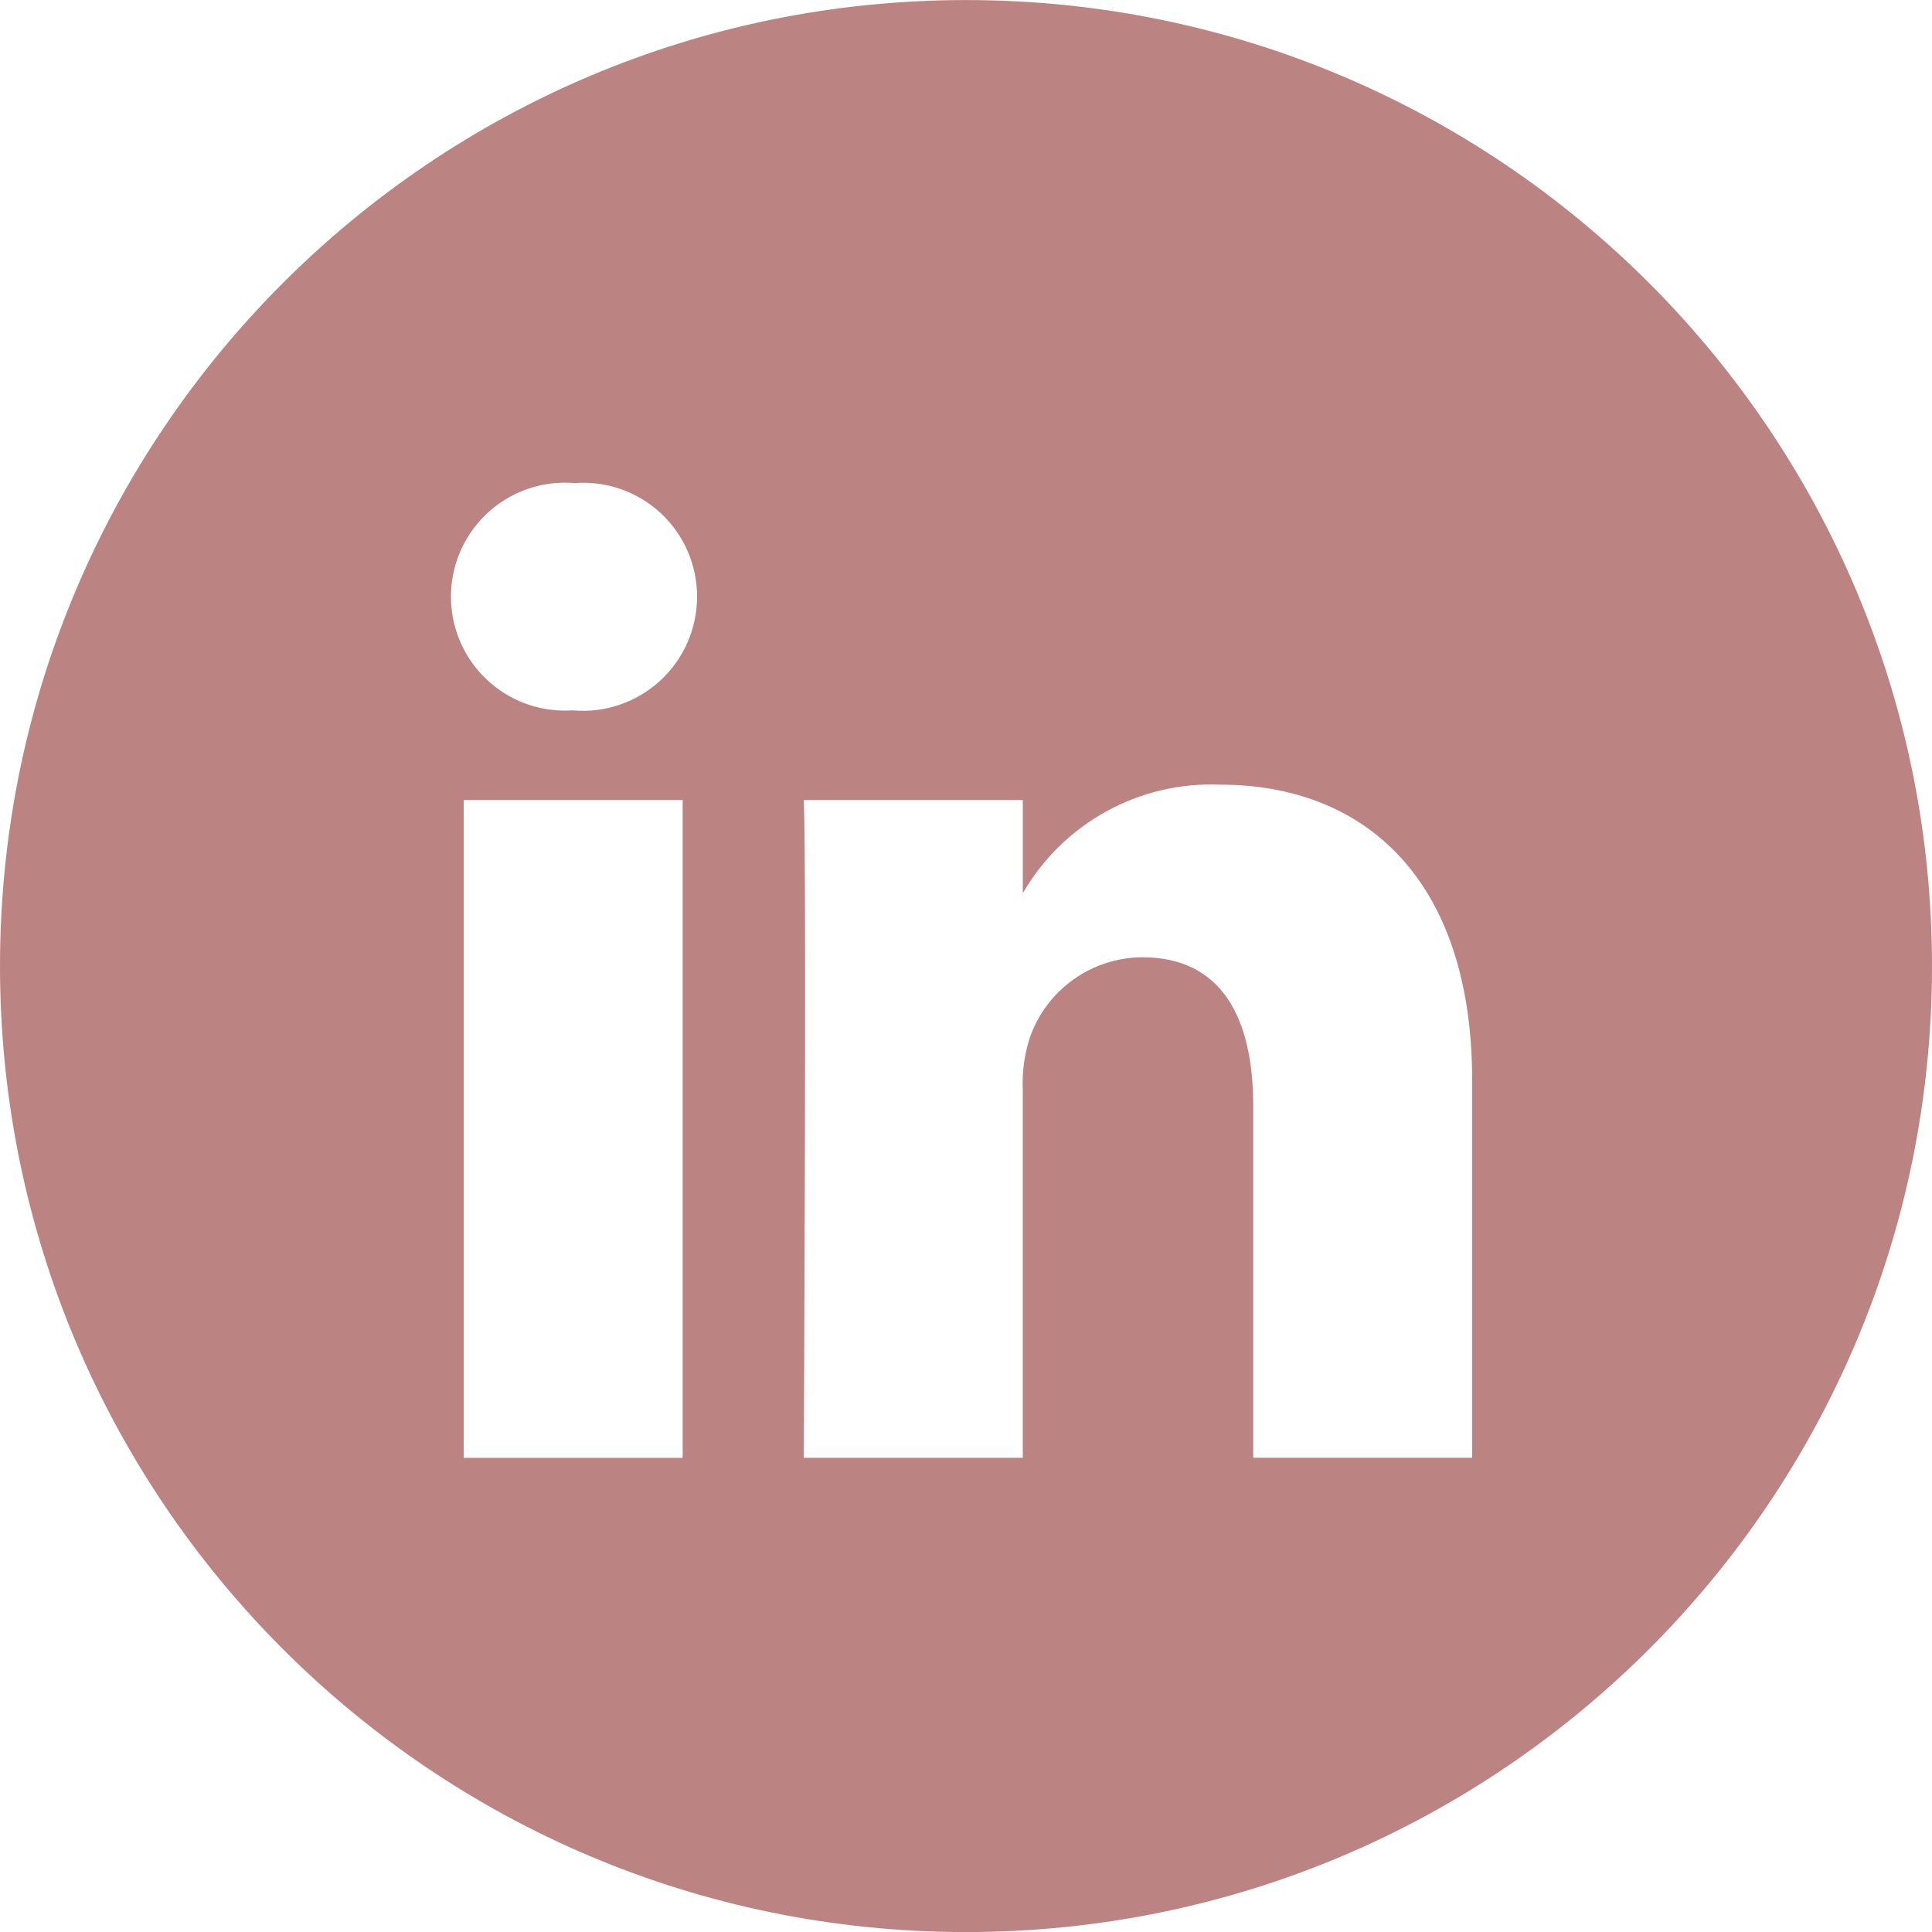
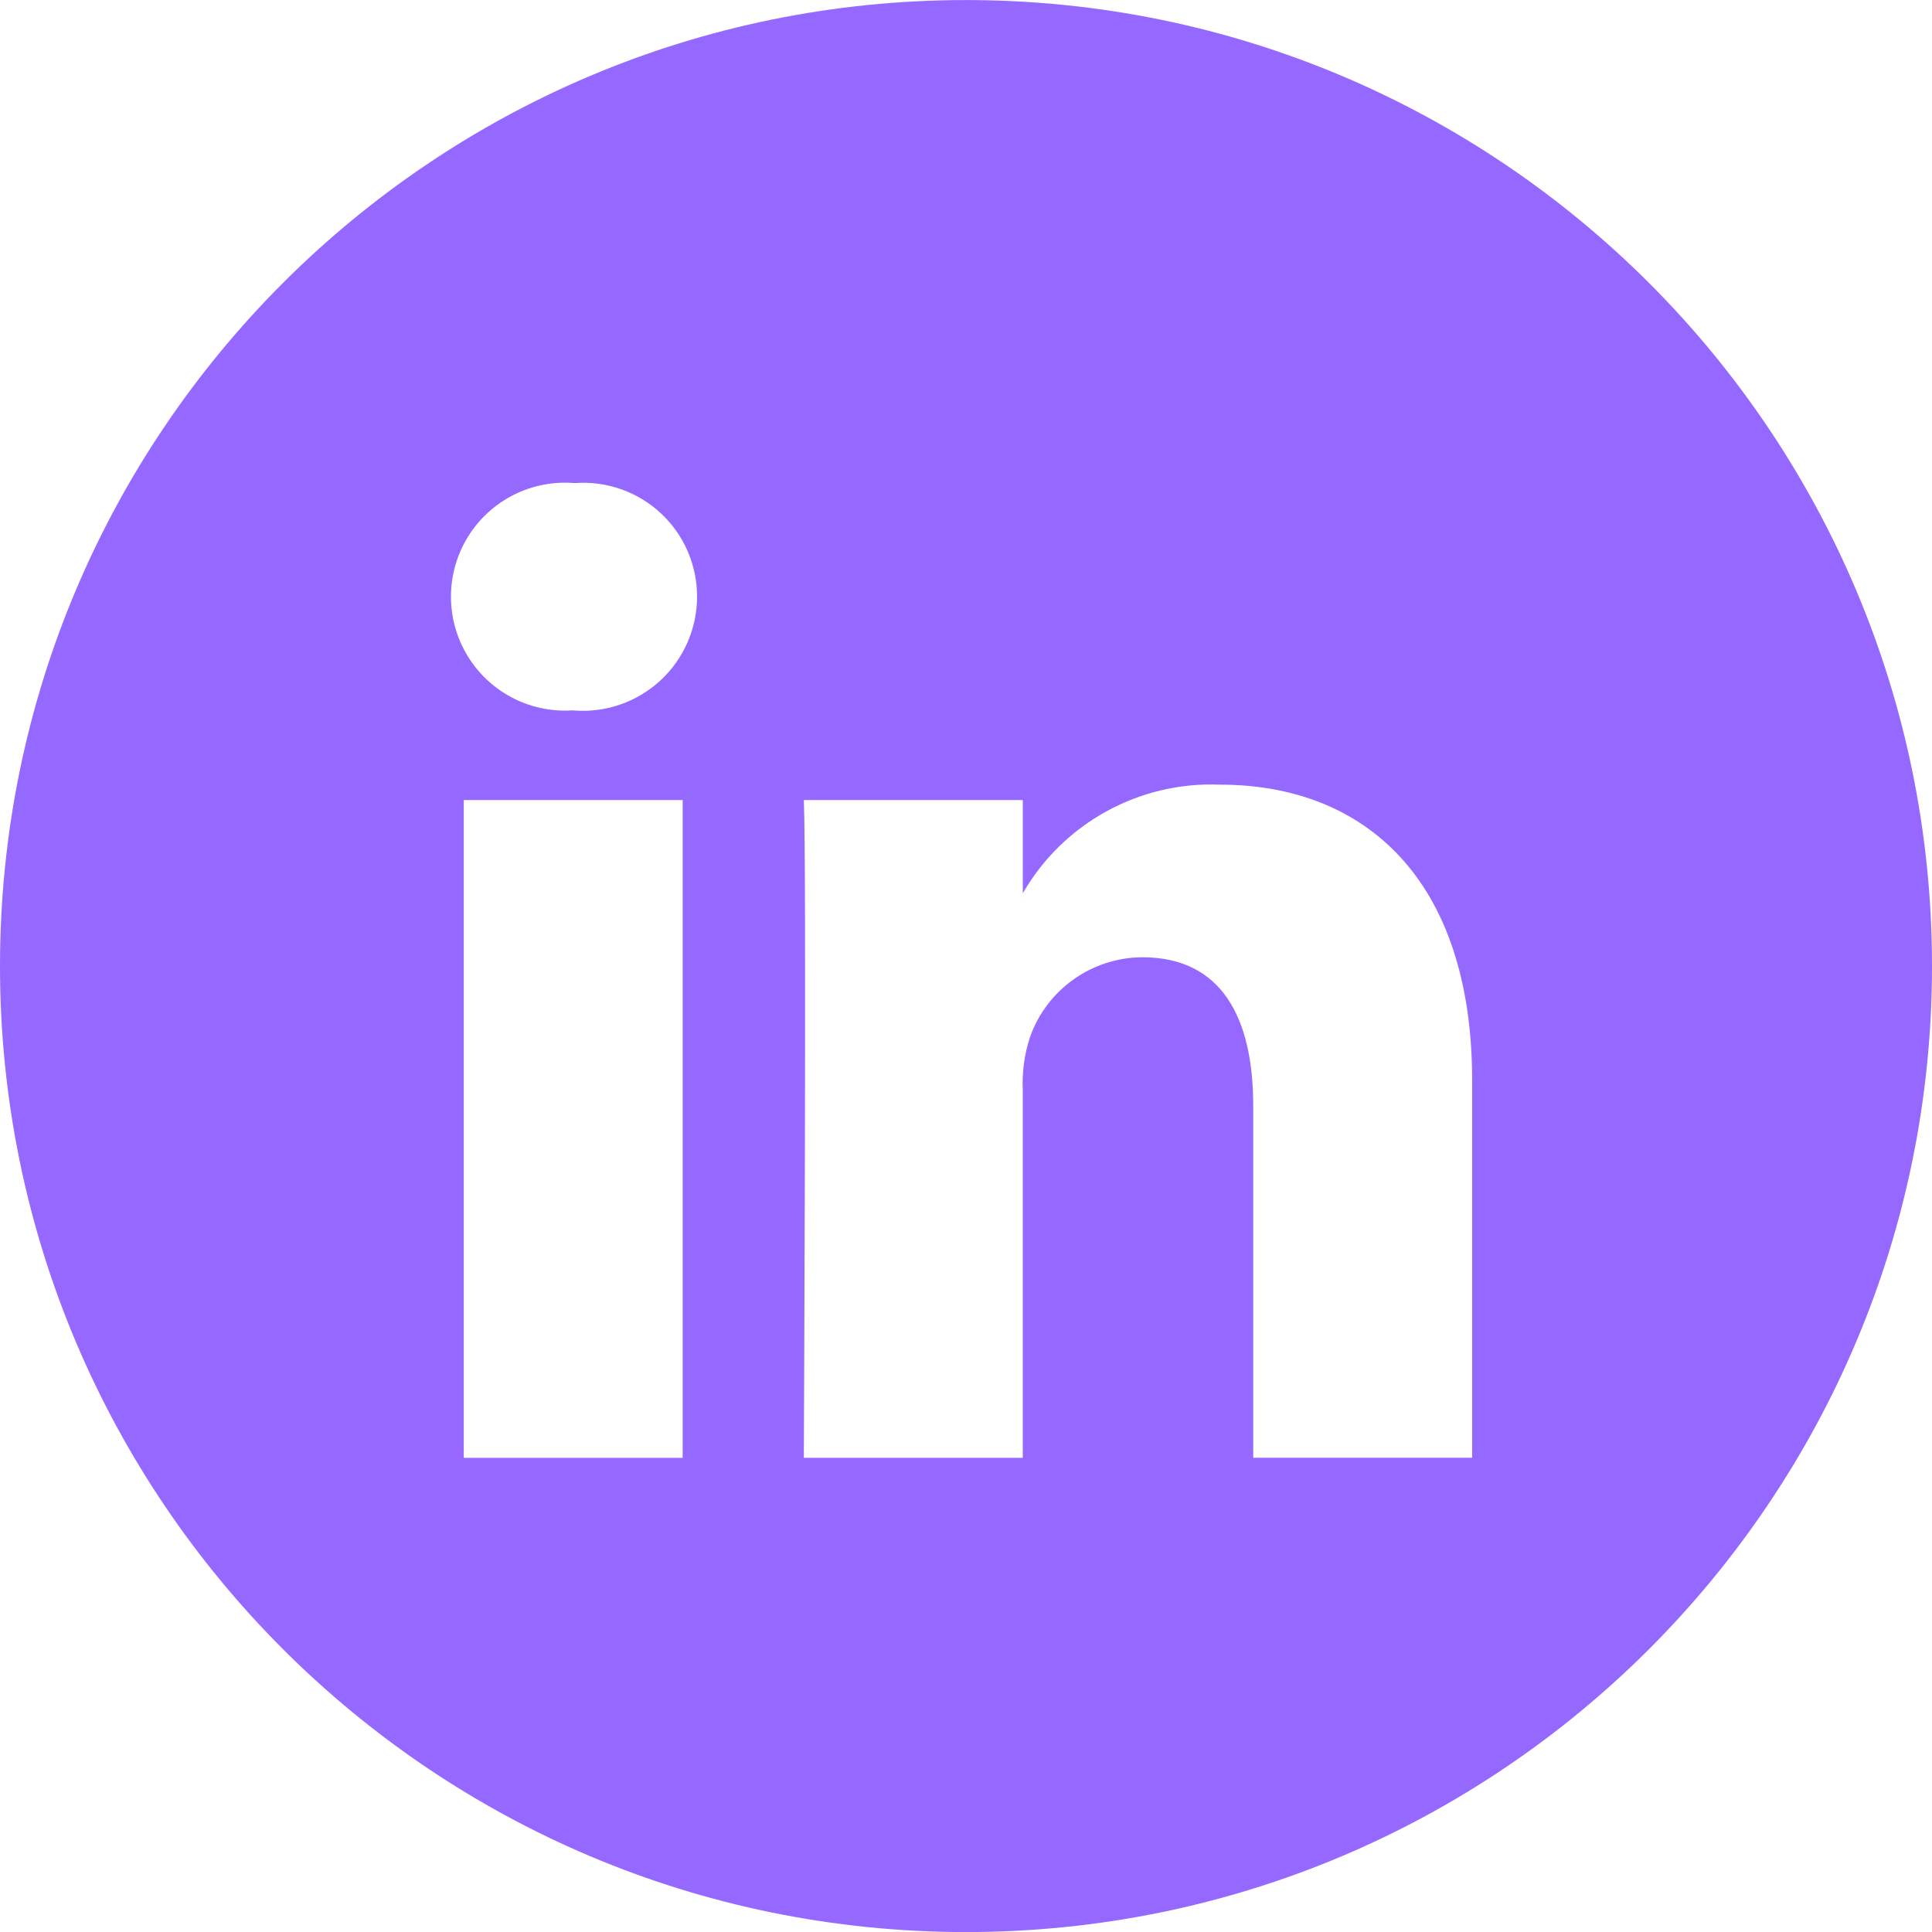
<svg xmlns="http://www.w3.org/2000/svg" width="68.098" height="68.098" viewBox="0 0 68.098 68.098">
-   <path id="linkedin_black_logo_icon_147114" d="M0,34.049A34.049,34.049,0,1,1,34.049,68.1,34.049,34.049,0,0,1,0,34.049ZM24.062,28.2H16.346V51.385h7.716Zm.508-7.172a4.009,4.009,0,0,0-4.315-4,4.017,4.017,0,1,0-.1,8.012H20.2A4.025,4.025,0,0,0,24.57,21.029ZM51.89,38.092c0-7.121-3.807-10.435-8.884-10.435a7.662,7.662,0,0,0-6.955,3.829V28.2H28.333c.1,2.175,0,23.184,0,23.184H36.05V38.438a5.271,5.271,0,0,1,.254-1.88,4.223,4.223,0,0,1,3.959-2.817c2.793,0,3.91,2.126,3.91,5.241v12.4H51.89Z" fill="#bc8383" fill-rule="evenodd" />
+   <path id="linkedin_black_logo_icon_147114" d="M0,34.049A34.049,34.049,0,1,1,34.049,68.1,34.049,34.049,0,0,1,0,34.049ZM24.062,28.2H16.346V51.385h7.716Zm.508-7.172a4.009,4.009,0,0,0-4.315-4,4.017,4.017,0,1,0-.1,8.012H20.2A4.025,4.025,0,0,0,24.57,21.029ZM51.89,38.092c0-7.121-3.807-10.435-8.884-10.435a7.662,7.662,0,0,0-6.955,3.829V28.2H28.333c.1,2.175,0,23.184,0,23.184H36.05V38.438a5.271,5.271,0,0,1,.254-1.88,4.223,4.223,0,0,1,3.959-2.817c2.793,0,3.91,2.126,3.91,5.241v12.4H51.89Z" fill="#9568ff" fill-rule="evenodd" />
</svg>
